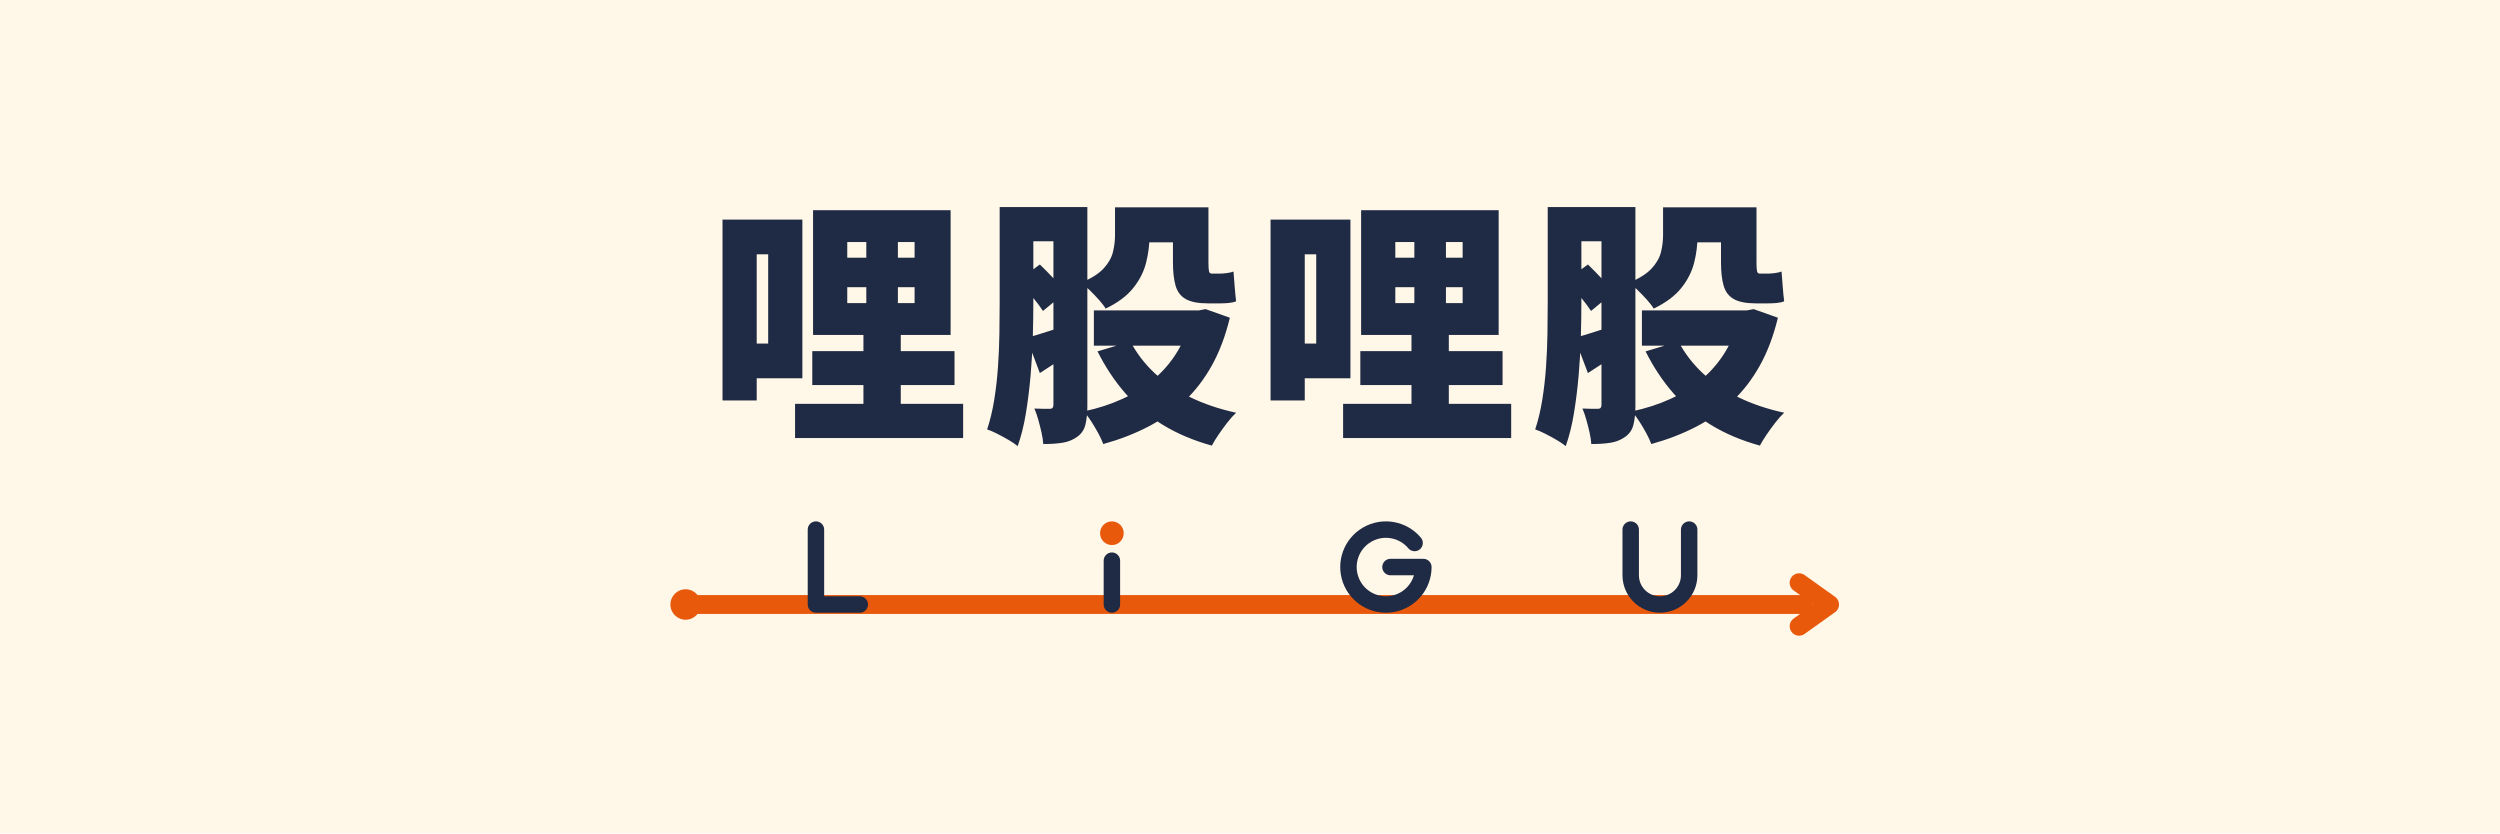
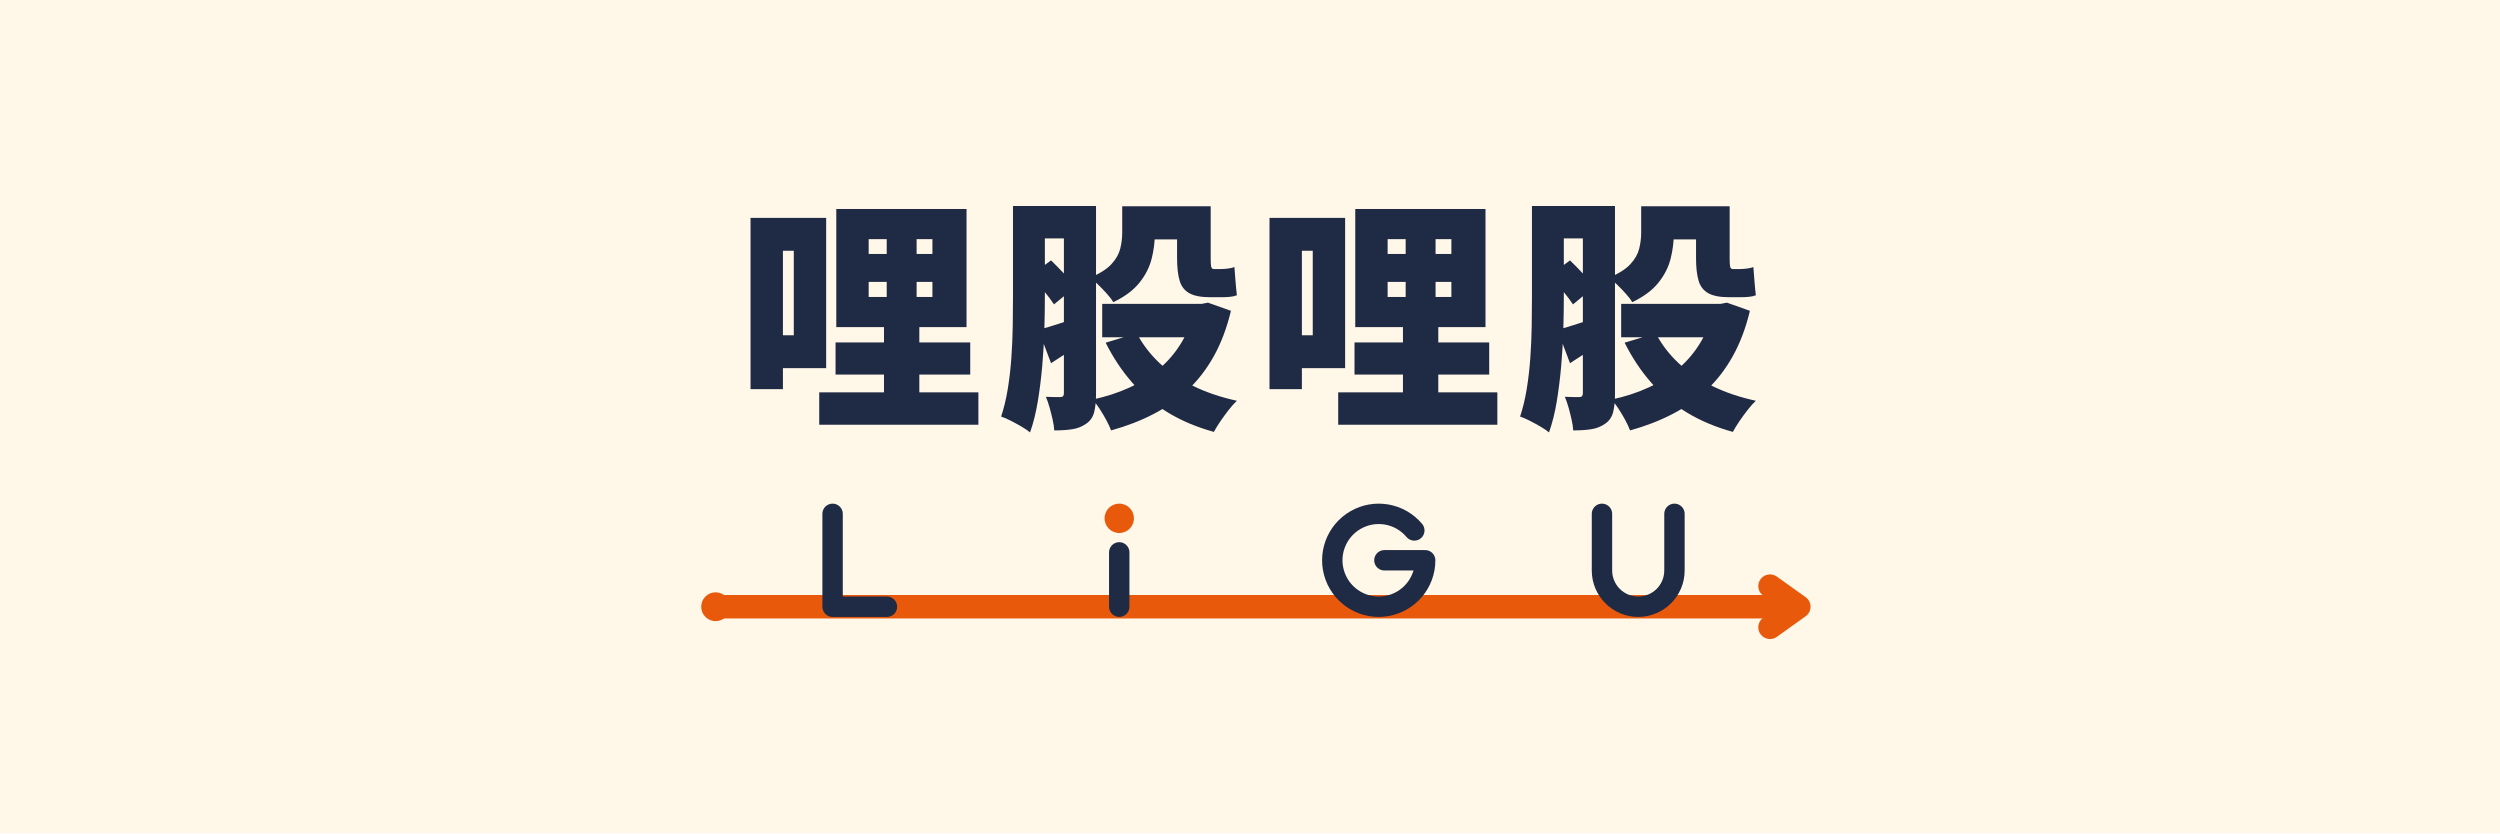
<svg xmlns="http://www.w3.org/2000/svg" width="1200" height="400" viewBox="0 0 1200 400">
  <rect x="0" y="0" width="1200" height="400" rx="0" fill="#FFF7E8" />
-   <g transform="translate(339.54,202.24) scale(1.0439)">
+   <g transform="translate(353.38,196.28) scale(0.9885)">
    <path d="M64.32 -61.68V-54.36H95.28V-61.68ZM64.32 -82.44V-75.24H95.28V-82.44ZM48.6 -97.08H111.84V-39.72H48.6ZM48.24 -32.28H113.64V-16.68H48.24ZM40.32 -8.04H117.6V7.68H40.32ZM16.32 -92.76H43.68V-19.8H16.32V-35.76H27.96V-76.8H16.32ZM6.96 -92.76H22.68V-9.6H6.96ZM73.08 -91.8H87.6V-47.16H88.92V-0.6H71.76V-47.16H73.08Z" fill="#1F2A44" transform="translate(0,0)" />
    <path d="M18.48 -98.52H42.84V-82.8H18.48ZM8.4 -98.52H23.88V-54.6Q23.88 -47.4 23.64 -38.76Q23.4 -30.12 22.62 -21.12Q21.84 -12.12 20.46 -3.72Q19.08 4.68 16.68 11.4Q15.12 10.08 12.54 8.58Q9.96 7.08 7.26 5.7Q4.56 4.32 2.64 3.72Q4.68 -2.4 5.88 -9.78Q7.08 -17.16 7.62 -24.96Q8.16 -32.76 8.28 -40.32Q8.4 -47.88 8.4 -54.48ZM33.12 -98.52H48.72V-7.2Q48.72 -2.04 47.82 1.56Q46.92 5.16 43.92 7.2Q41.04 9.24 37.32 9.84Q33.6 10.44 28.44 10.44Q28.32 8.16 27.66 5.22Q27 2.28 26.16 -0.72Q25.32 -3.72 24.36 -5.88Q26.4 -5.76 28.56 -5.76Q30.72 -5.76 31.56 -5.76Q33.12 -5.76 33.12 -7.56ZM63.84 -98.4H98.52V-82.32H63.84ZM51.72 -51H99.84V-34.8H51.72ZM96.72 -51H99.96L103.08 -51.6L114.24 -47.64Q111.24 -35.16 105.96 -25.68Q100.68 -16.2 93.36 -9.3Q86.04 -2.4 76.68 2.46Q67.32 7.32 56.04 10.44Q55.2 8.16 53.7 5.4Q52.2 2.64 50.46 -0.06Q48.72 -2.76 47.04 -4.56Q56.76 -6.6 64.98 -10.38Q73.2 -14.16 79.56 -19.62Q85.92 -25.08 90.24 -32.28Q94.56 -39.48 96.72 -48.48ZM68.52 -36.72Q72.72 -28.68 79.62 -22.2Q86.52 -15.72 96 -11.1Q105.48 -6.48 117.12 -3.96Q115.2 -2.16 113.1 0.54Q111 3.24 109.08 6.06Q107.16 8.88 105.96 11.16Q93.36 7.68 83.52 1.68Q73.68 -4.32 66.24 -12.84Q58.8 -21.36 53.4 -32.16ZM61.44 -98.4H77.28V-85.08Q77.28 -79.08 75.72 -72.9Q74.16 -66.72 69.78 -61.26Q65.4 -55.8 57.12 -51.84Q56.16 -53.52 54.06 -55.86Q51.96 -58.2 49.68 -60.42Q47.4 -62.64 45.84 -63.72Q52.92 -66.72 56.22 -70.32Q59.52 -73.92 60.48 -77.82Q61.44 -81.72 61.44 -85.56ZM88.08 -98.4H104.4V-72.84Q104.4 -70.2 104.64 -69.06Q104.88 -67.92 105.96 -67.92Q106.56 -67.92 107.16 -67.92Q107.76 -67.92 108.42 -67.92Q109.08 -67.92 109.56 -67.92Q110.88 -67.92 112.8 -68.16Q114.72 -68.4 115.92 -68.88Q116.16 -65.76 116.46 -61.92Q116.76 -58.08 117.12 -55.2Q115.68 -54.6 113.7 -54.42Q111.72 -54.24 109.8 -54.24Q108.96 -54.24 108 -54.24Q107.04 -54.24 106.08 -54.24Q105.12 -54.24 104.16 -54.24Q97.44 -54.24 93.96 -56.22Q90.48 -58.2 89.28 -62.4Q88.08 -66.6 88.08 -73.08ZM20.76 -38.4Q24.96 -39.48 30.42 -41.28Q35.88 -43.08 42 -45L44.28 -33.6Q39.84 -30.6 35.46 -27.78Q31.08 -24.96 26.88 -22.2ZM16.92 -64.8 26.88 -72.12Q30 -69.12 33.36 -65.52Q36.72 -61.92 38.64 -59.28L28.32 -50.76Q26.52 -53.52 23.22 -57.54Q19.92 -61.56 16.92 -64.8Z" fill="#1F2A44" transform="translate(126,0)" />
    <path d="M64.32 -61.68V-54.36H95.28V-61.68ZM64.32 -82.44V-75.24H95.28V-82.44ZM48.6 -97.08H111.84V-39.72H48.6ZM48.24 -32.28H113.64V-16.68H48.24ZM40.32 -8.04H117.6V7.68H40.32ZM16.32 -92.76H43.68V-19.8H16.32V-35.76H27.96V-76.8H16.32ZM6.96 -92.76H22.68V-9.6H6.96ZM73.08 -91.8H87.6V-47.16H88.92V-0.6H71.76V-47.16H73.08Z" fill="#1F2A44" transform="translate(252,0)" />
    <path d="M18.48 -98.52H42.84V-82.8H18.48ZM8.4 -98.52H23.88V-54.6Q23.88 -47.4 23.64 -38.76Q23.4 -30.12 22.62 -21.12Q21.84 -12.12 20.46 -3.72Q19.08 4.68 16.68 11.4Q15.12 10.08 12.54 8.58Q9.96 7.08 7.26 5.7Q4.56 4.32 2.64 3.72Q4.68 -2.4 5.88 -9.78Q7.08 -17.16 7.62 -24.96Q8.16 -32.76 8.28 -40.32Q8.4 -47.88 8.4 -54.48ZM33.12 -98.52H48.72V-7.2Q48.72 -2.04 47.82 1.56Q46.92 5.16 43.92 7.2Q41.04 9.24 37.32 9.84Q33.6 10.44 28.44 10.44Q28.32 8.16 27.66 5.22Q27 2.28 26.16 -0.72Q25.32 -3.72 24.36 -5.88Q26.4 -5.76 28.56 -5.76Q30.72 -5.76 31.56 -5.76Q33.12 -5.76 33.12 -7.56ZM63.84 -98.4H98.52V-82.32H63.84ZM51.72 -51H99.84V-34.8H51.72ZM96.72 -51H99.96L103.08 -51.6L114.24 -47.64Q111.24 -35.16 105.96 -25.68Q100.68 -16.2 93.36 -9.3Q86.04 -2.4 76.68 2.46Q67.32 7.32 56.04 10.44Q55.2 8.16 53.7 5.4Q52.2 2.64 50.46 -0.06Q48.72 -2.76 47.04 -4.56Q56.76 -6.6 64.98 -10.38Q73.2 -14.16 79.56 -19.62Q85.92 -25.08 90.24 -32.28Q94.56 -39.48 96.72 -48.48ZM68.52 -36.72Q72.72 -28.68 79.62 -22.2Q86.52 -15.72 96 -11.1Q105.48 -6.48 117.12 -3.96Q115.2 -2.16 113.1 0.54Q111 3.24 109.08 6.06Q107.16 8.88 105.96 11.16Q93.36 7.68 83.52 1.68Q73.68 -4.32 66.24 -12.84Q58.8 -21.36 53.4 -32.16ZM61.44 -98.4H77.28V-85.08Q77.28 -79.08 75.72 -72.9Q74.16 -66.72 69.78 -61.26Q65.4 -55.8 57.12 -51.84Q56.16 -53.52 54.06 -55.86Q51.96 -58.2 49.68 -60.42Q47.4 -62.64 45.84 -63.72Q52.92 -66.72 56.22 -70.32Q59.52 -73.92 60.48 -77.82Q61.44 -81.72 61.44 -85.56ZM88.08 -98.4H104.4V-72.84Q104.4 -70.2 104.64 -69.06Q104.88 -67.92 105.96 -67.92Q106.56 -67.92 107.16 -67.92Q107.76 -67.92 108.42 -67.92Q109.08 -67.92 109.56 -67.92Q110.88 -67.92 112.8 -68.16Q114.72 -68.4 115.92 -68.88Q116.16 -65.76 116.46 -61.92Q116.76 -58.08 117.12 -55.2Q115.68 -54.6 113.7 -54.42Q111.72 -54.24 109.8 -54.24Q108.96 -54.24 108 -54.24Q107.04 -54.24 106.08 -54.24Q105.12 -54.24 104.16 -54.24Q97.44 -54.24 93.96 -56.22Q90.48 -58.2 89.28 -62.4Q88.08 -66.6 88.08 -73.08ZM20.76 -38.4Q24.96 -39.48 30.42 -41.28Q35.88 -43.08 42 -45L44.28 -33.6Q39.84 -30.6 35.46 -27.78Q31.08 -24.96 26.88 -22.2ZM16.92 -64.8 26.88 -72.12Q30 -69.12 33.36 -65.52Q36.72 -61.92 38.64 -59.28L28.32 -50.76Q26.52 -53.52 23.22 -57.54Q19.92 -61.56 16.92 -64.8Z" fill="#1F2A44" transform="translate(378,0)" />
-     <path d="M-10,84.22 H504" fill="none" stroke="#E8590C" stroke-width="8.69" stroke-linecap="round" stroke-linejoin="round" />
-     <circle cx="-10" cy="84.22" r="7" fill="#E8590C" />
-     <path d="M502,94.22 L516,84.22 L502,74.22" fill="none" stroke="#E8590C" stroke-width="8.69" stroke-linecap="round" stroke-linejoin="round" />
-     <g transform="translate(46.14,46) rotate(0,0,0) scale(0.42)">
+     <path d="M-10,96.05 H504" fill="none" stroke="#E8590C" stroke-width="11.38" stroke-linecap="round" stroke-linejoin="round" />
+     <circle cx="-10" cy="96.05" r="7" fill="#E8590C" />
+     <path d="M502,106.05 L516,96.05 L502,86.05" fill="none" stroke="#E8590C" stroke-width="11.38" stroke-linecap="round" stroke-linejoin="round" />
+     <g transform="translate(41.85,46) rotate(0,0,0) scale(0.55)">
      <path d="M9,9 V91 H57" fill="none" stroke="#1F2A44" stroke-width="18" stroke-linecap="round" stroke-linejoin="round" />
    </g>
-     <g transform="translate(180.56,46) rotate(0,0,0) scale(0.42)">
+     <g transform="translate(178.87,46) rotate(0,0,0) scale(0.55)">
      <path d="M12.96,43.02 V91" fill="none" stroke="#1F2A44" stroke-width="18" stroke-linecap="round" stroke-linejoin="round" />
      <circle cx="12.96" cy="12.96" r="12.96" fill="#E8590C" />
    </g>
-     <g transform="translate(291,46) rotate(0,0,0) scale(0.42)">
+     <g transform="translate(284.5,46) rotate(0,0,0) scale(0.55)">
      <path d="M81.41,23.65 A41,41 0 1 0 91,50 H55" fill="none" stroke="#1F2A44" stroke-width="18" stroke-linecap="round" stroke-linejoin="round" />
    </g>
-     <g transform="translate(420.78,46) rotate(0,0,0) scale(0.42)">
+     <g transform="translate(415.45,46) rotate(0,0,0) scale(0.55)">
      <path d="M9,9 V59 A32,32 0 0 0 73,59 V9" fill="none" stroke="#1F2A44" stroke-width="18" stroke-linecap="round" stroke-linejoin="round" />
    </g>
  </g>
</svg>
